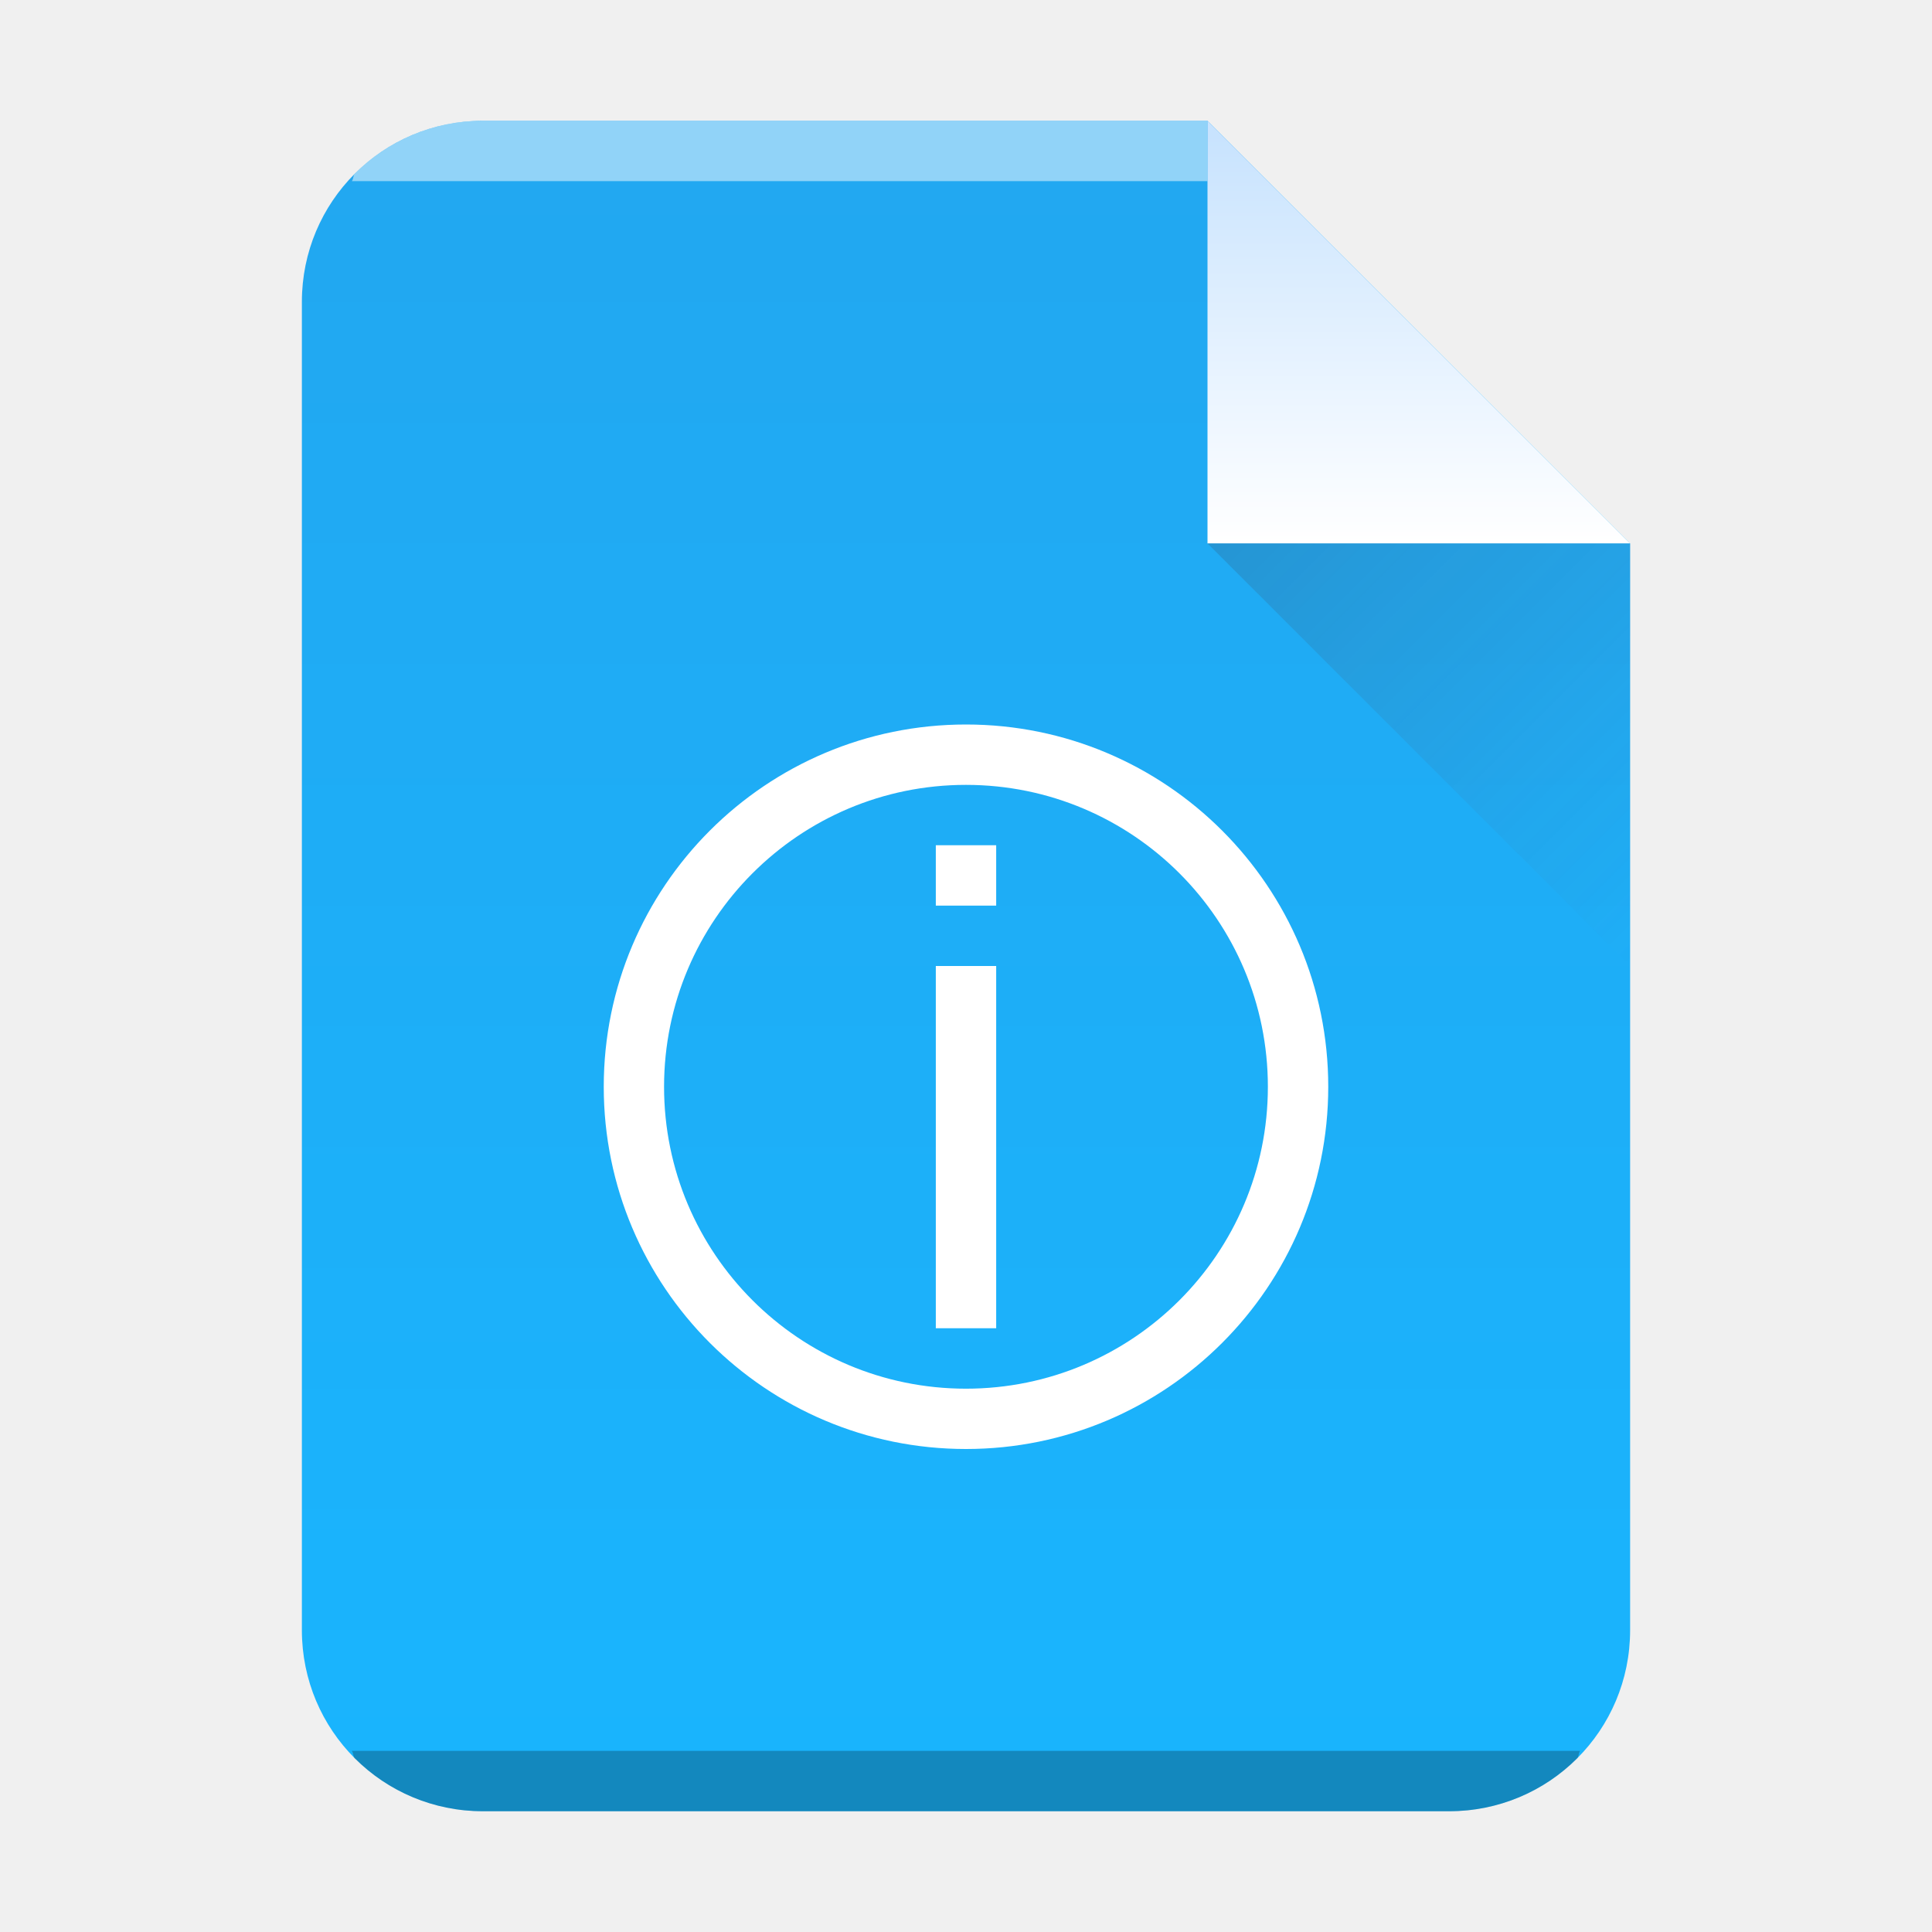
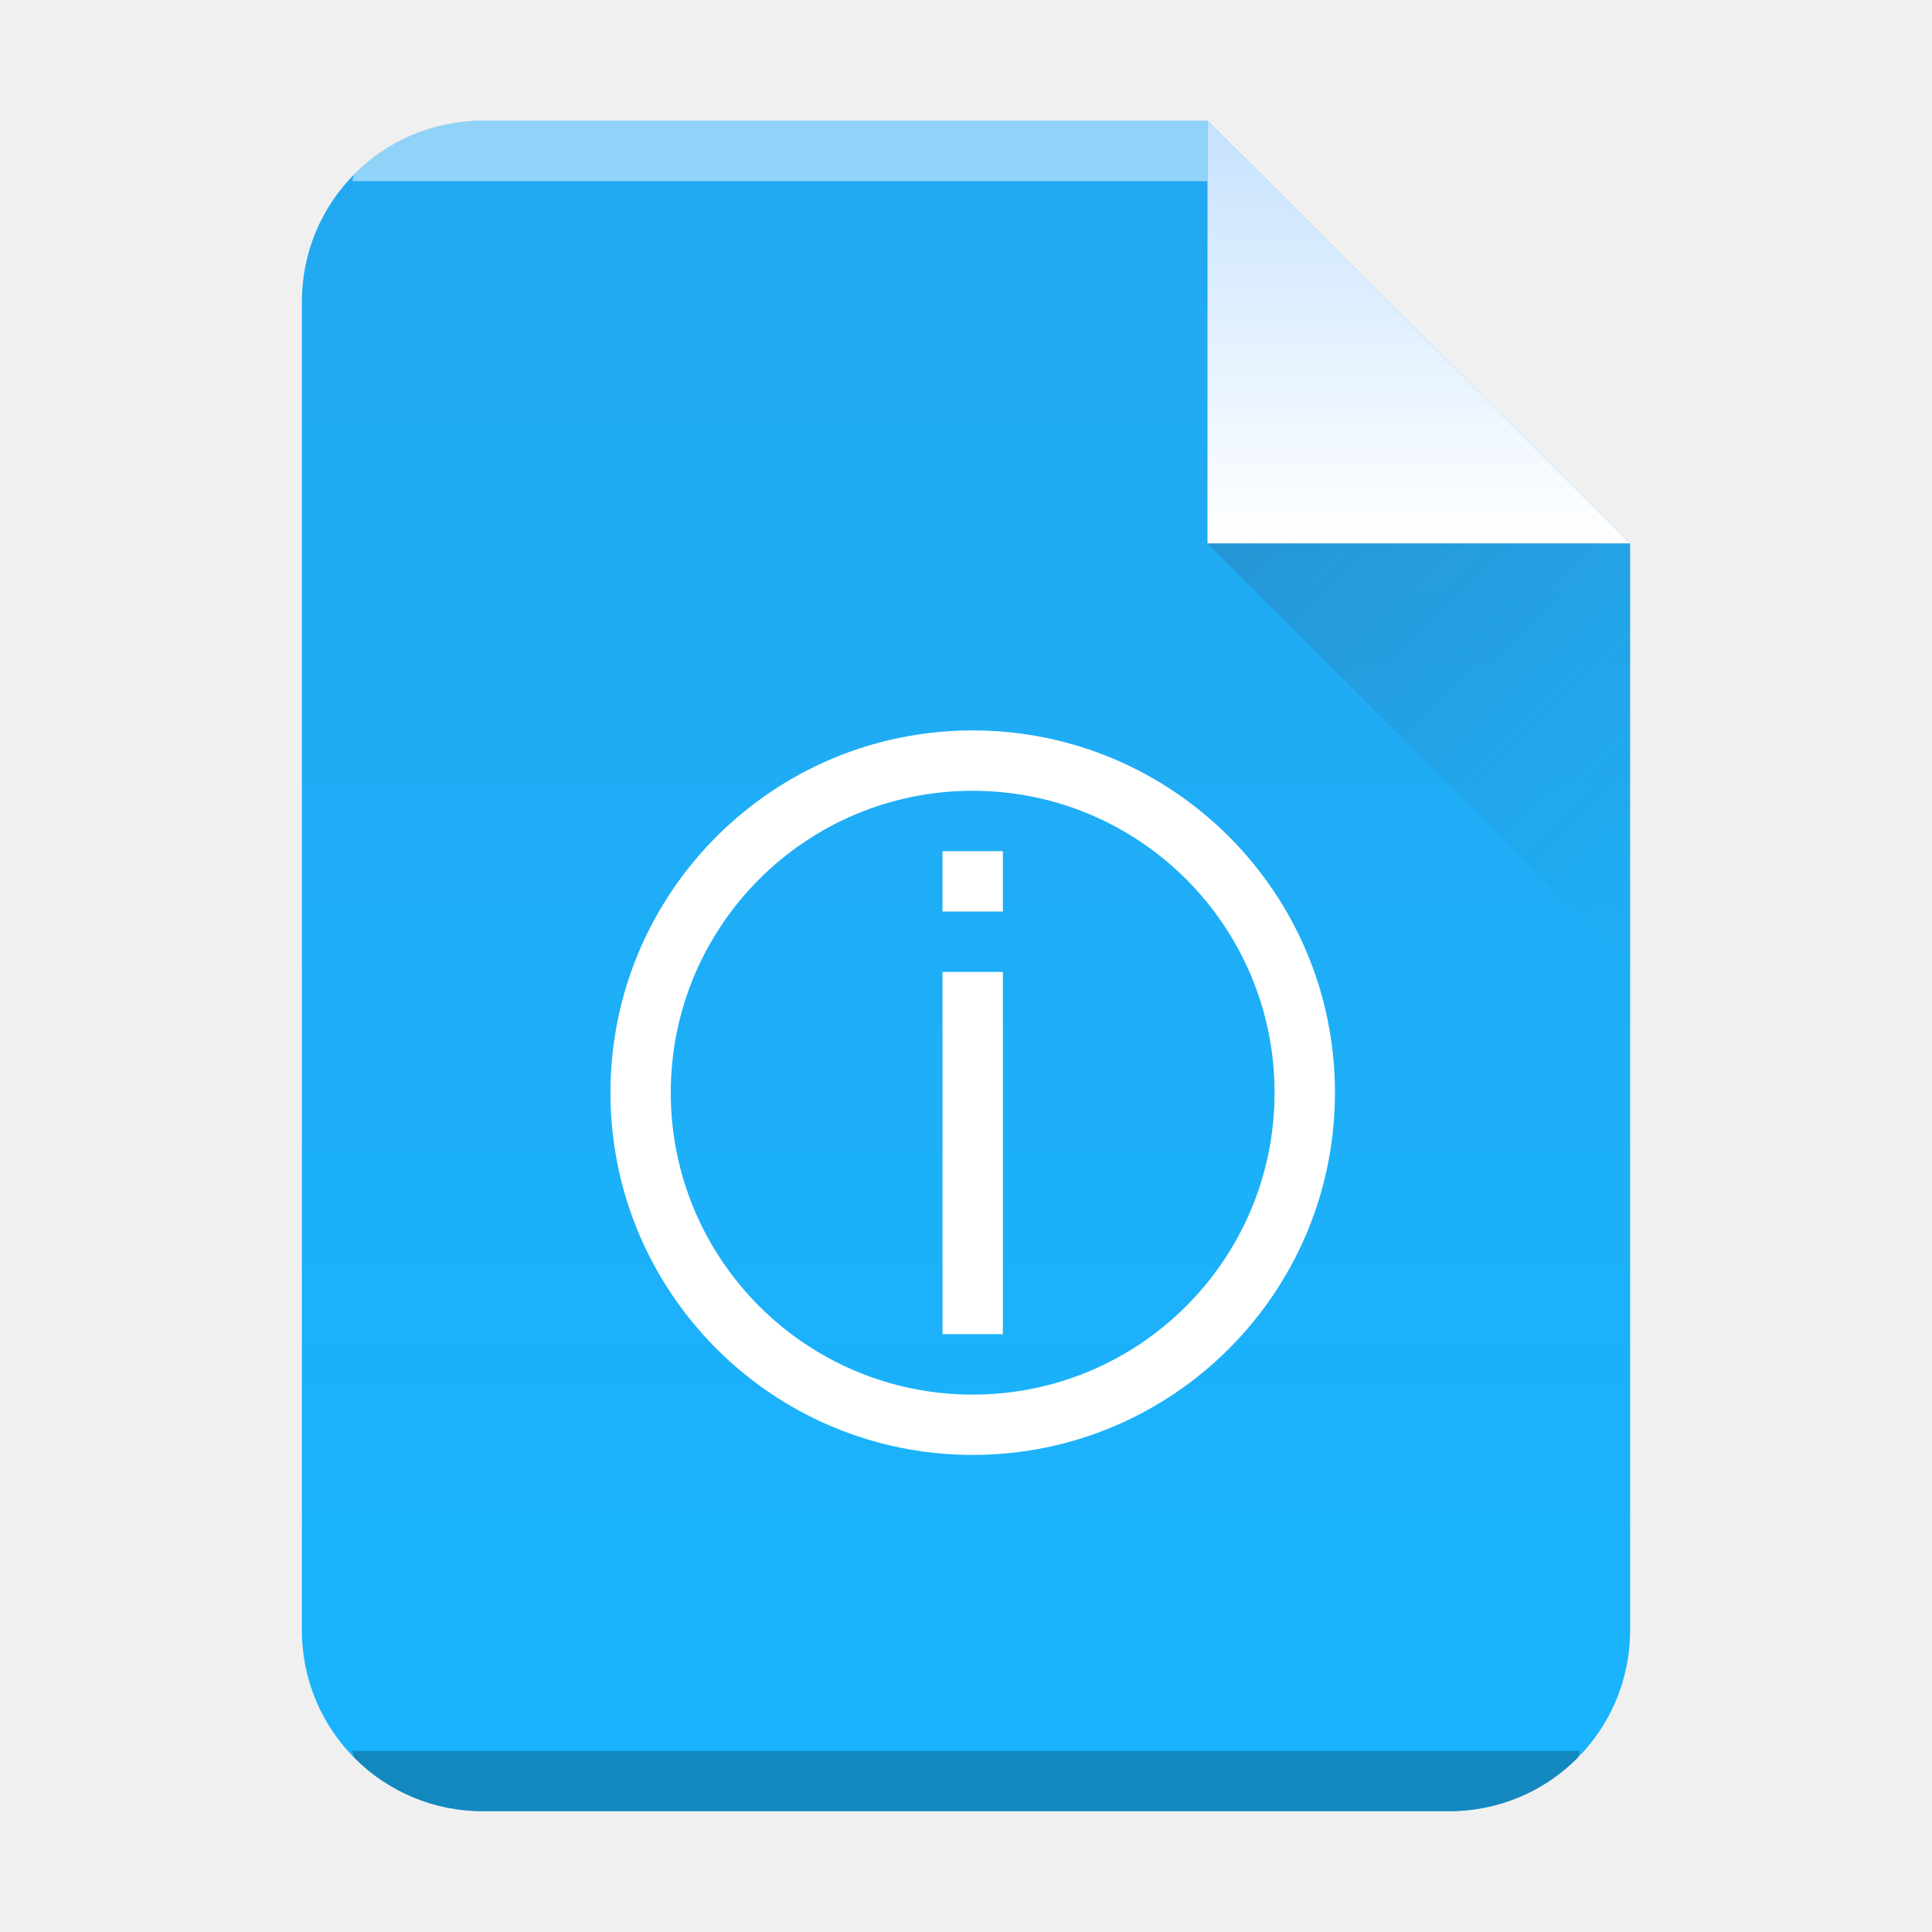
- <svg xmlns="http://www.w3.org/2000/svg" xmlns:xlink="http://www.w3.org/1999/xlink" width="32" height="32">
-   <defs>
+ <svg xmlns="http://www.w3.org/2000/svg" xmlns:xlink="http://www.w3.org/1999/xlink" width="32" height="32" version="1.1" id="svg34">
+   <defs id="defs18">
    <linearGradient gradientTransform="matrix(.5 0 0 -.48276 6 31.45)" gradientUnits="userSpaceOnUse" x2="0" y2="3" y1="61" id="a">
-       <stop offset="0" stop-color="#19b5fe" />
-       <stop stop-color="#22a7f0" offset="1" />
+       <stop offset="0" stop-color="#19b5fe" id="stop2" />
+       <stop stop-color="#22a7f0" offset="1" id="stop4" />
    </linearGradient>
    <linearGradient id="c" y1="518.04" y2="524.8" x2="0" gradientUnits="userSpaceOnUse">
-       <stop stop-color="#c8e3fe" />
-       <stop offset="1" stop-color="#fff" />
+       <stop stop-color="#c8e3fe" id="stop7" />
+       <stop offset="1" stop-color="#fff" id="stop9" />
    </linearGradient>
    <linearGradient id="d" y1="524.8" x1="404.57" y2="531.8" x2="411.57" gradientUnits="userSpaceOnUse">
-       <stop stop-color="#383e51" />
-       <stop offset="1" stop-color="#655c6f" stop-opacity="0" />
+       <stop stop-color="#383e51" id="stop12" />
+       <stop offset="1" stop-color="#655c6f" stop-opacity="0" id="stop14" />
    </linearGradient>
    <linearGradient xlink:href="#a" id="b" x1="5" y1="30" x2="5" y2="2" gradientUnits="userSpaceOnUse" gradientTransform="translate(-20)" />
  </defs>
-   <path d="M20 2H8C6.338 2 5 3.338 5 5v22c0 1.662 1.338 3 3 3h16c1.662 0 3-1.338 3-3V9z" fill="url(#b)" />
-   <path d="M8 2a2.99 2.99 0 00-2.123.877c-.031.031-.02.09-.05.123H20V2z" color="#000" opacity=".5" fill="#fff" />
-   <path d="M5.826 29c.03.033.02.092.051.123A2.99 2.99 0 008 30h16a2.99 2.99 0 002.123-.877c.031-.031.02-.09.05-.123z" color="#000" opacity=".25" />
-   <g fill-rule="evenodd">
-     <path d="M411.57 524.8l-7-7v7z" fill="url(#c)" transform="translate(-384.57 -515.8)" />
-     <path d="M411.57 531.8l-7-7h7z" opacity=".2" fill="url(#d)" transform="translate(-384.57 -515.8)" />
+   <path d="M 20,2 H 8 c -1.662,0 -3,1.338 -3,3 v 22 c 0,1.662 1.338,3 3,3 H 24 c 1.662,0 3,-1.338 3,-3 V 9 Z" fill="url(#b)" id="path20" style="fill:url(#b)" />
+   <path d="M8 2a2.99 2.99 0 00-2.123.877c-.031.031-.02.09-.05.123H20V2z" color="#000" opacity=".5" fill="#fff" id="path22" />
+   <path d="M5.826 29c.03.033.02.092.051.123A2.99 2.99 0 008 30h16a2.99 2.99 0 002.123-.877c.031-.031.02-.09.05-.123z" color="#000" opacity=".25" id="path24" />
+   <g fill-rule="evenodd" id="g30">
+     <path d="M411.57 524.8l-7-7v7z" fill="url(#c)" transform="translate(-384.57 -515.8)" id="path26" />
+     <path d="M411.57 531.8l-7-7h7z" opacity=".2" fill="url(#d)" transform="translate(-384.57 -515.8)" id="path28" />
  </g>
-   <path d="M16 12a6 6 0 100 12 6 6 0 000-12m0 1a5 5 0 11-.001 10.001A5 5 0 0116 13m-.5 1v1h1v-1zm0 2v6h1v-6z" fill="#fff" />
+   <path d="m 16.111,12.098 a 6,6 0 1 0 0,12 6,6 0 0 0 0,-12 m 0,1 a 5,5 0 1 1 -0.001,10.001 5,5 0 0 1 0.001,-10.001 m -0.5,1 v 1 h 1 v -1 z m 0,2 v 6 h 1 v -6 z" fill="#ffffff" id="path32" />
</svg>
